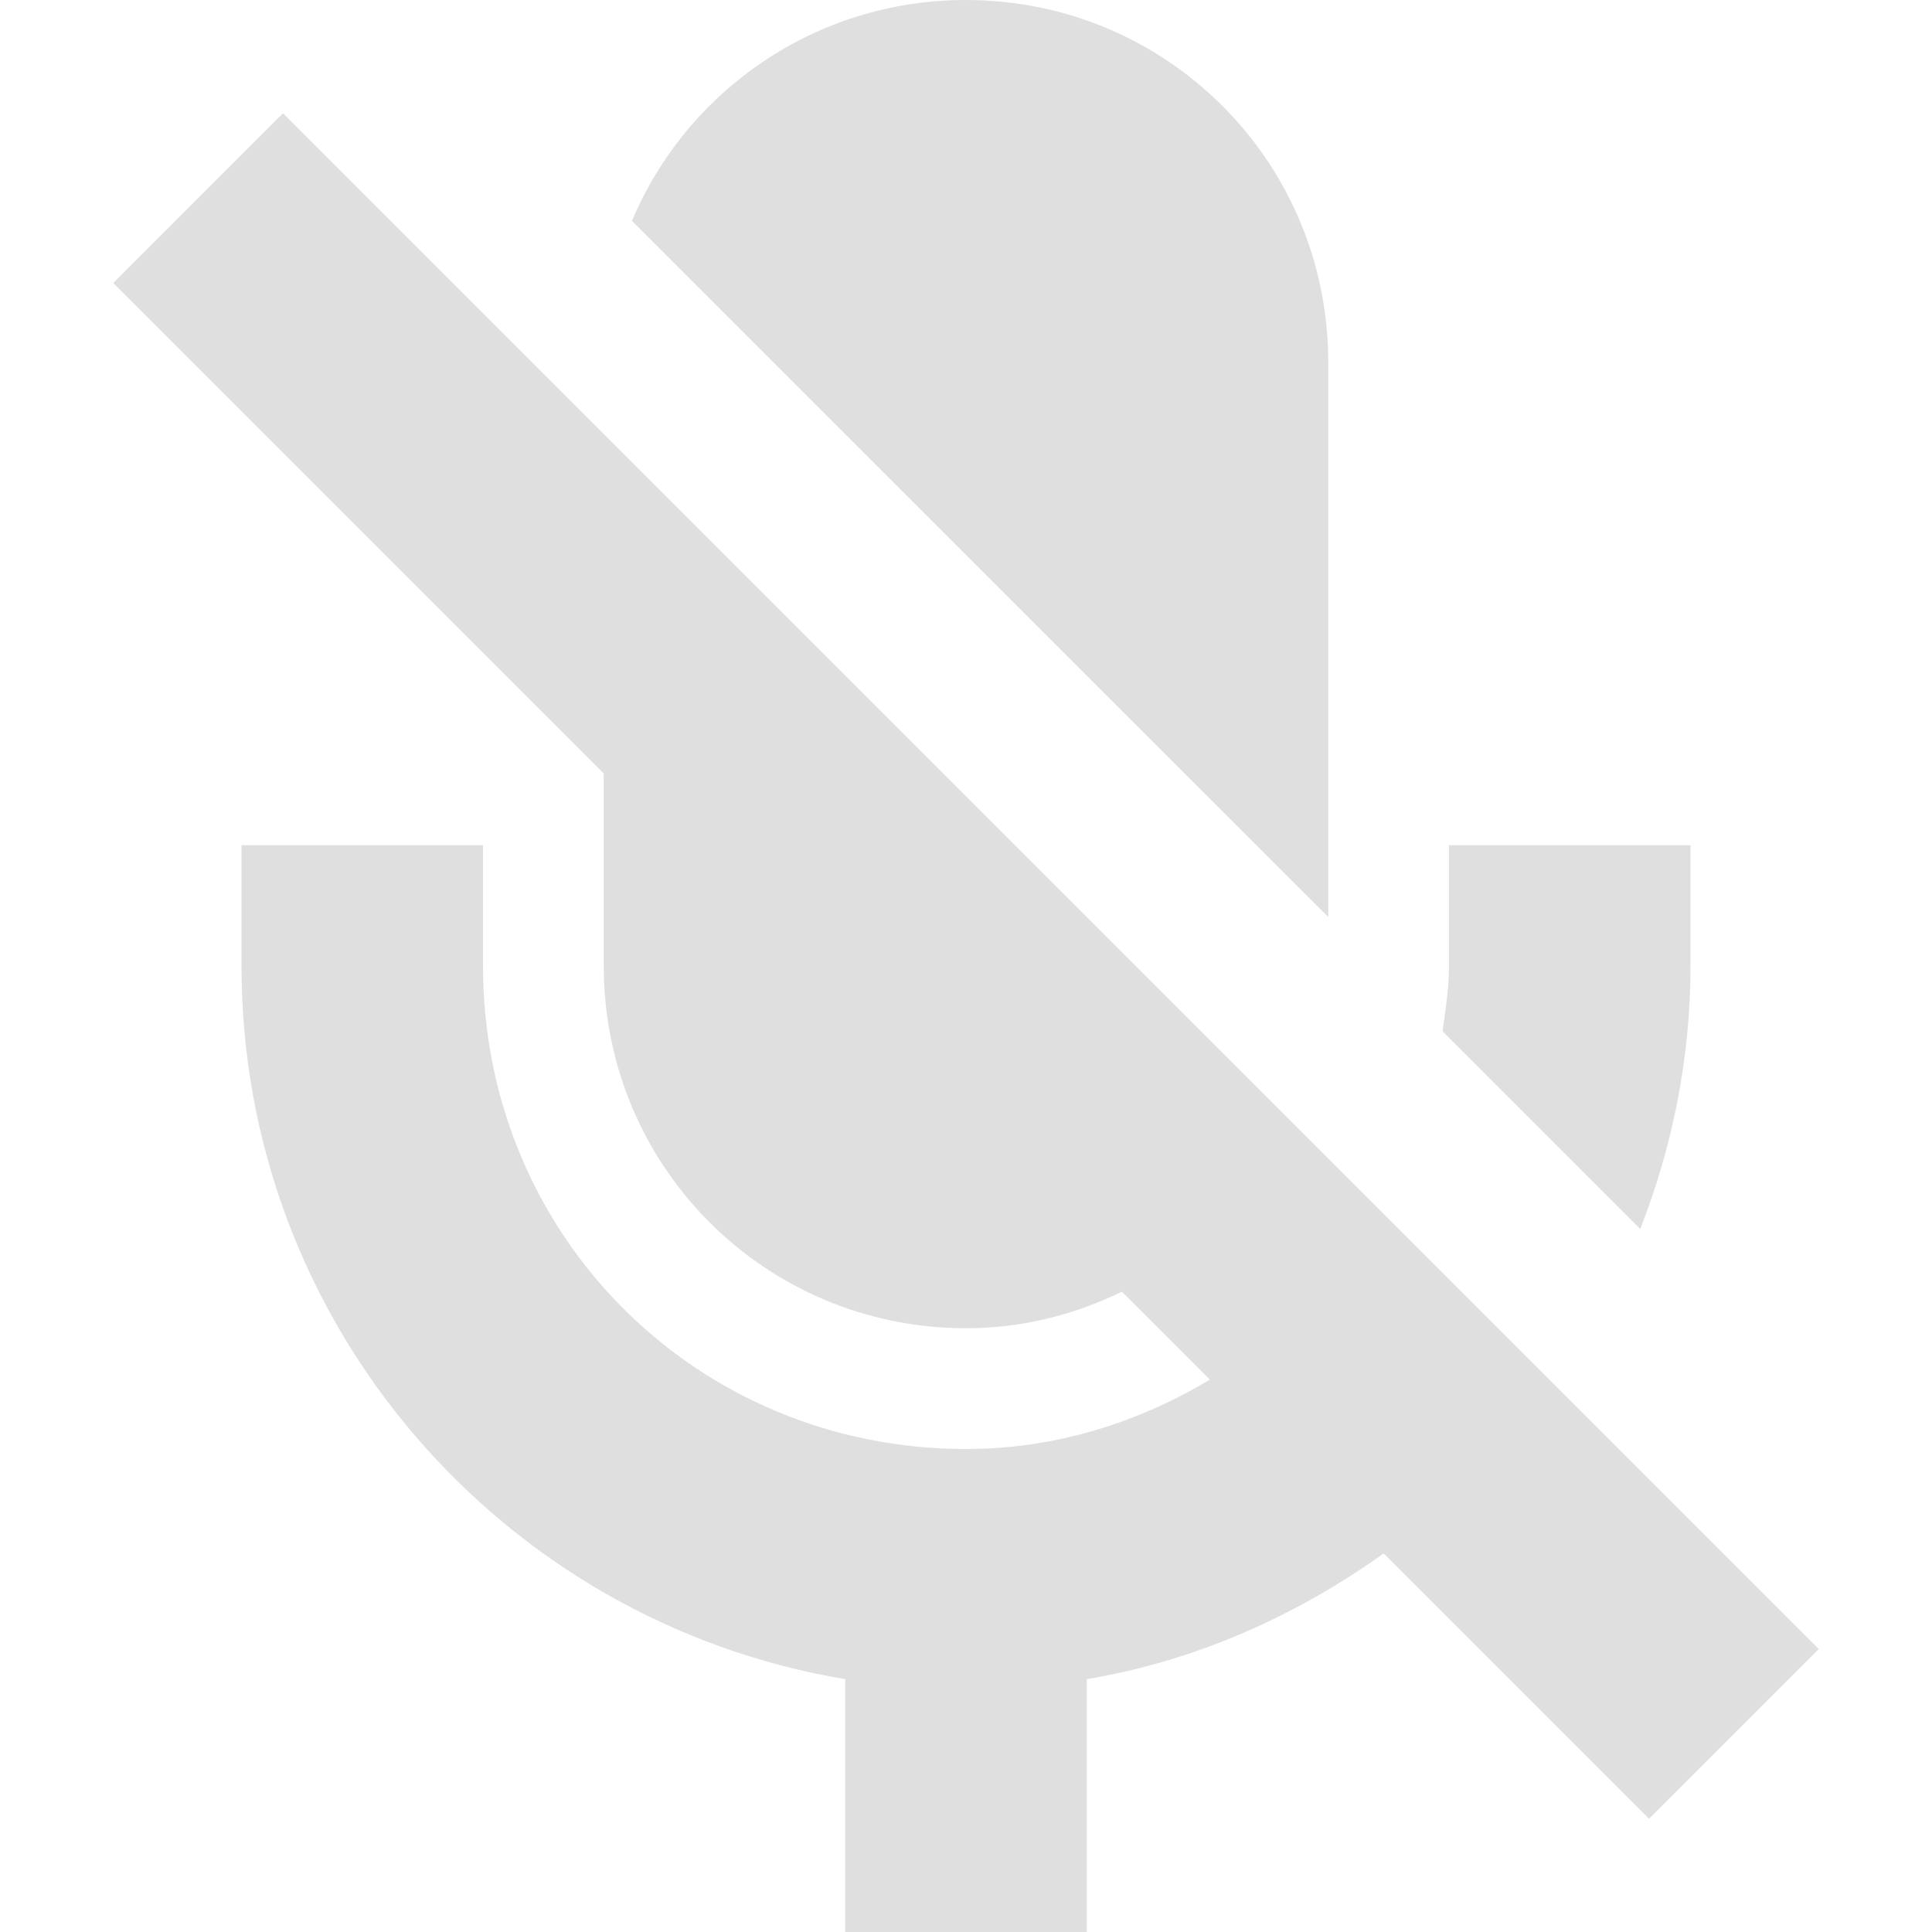
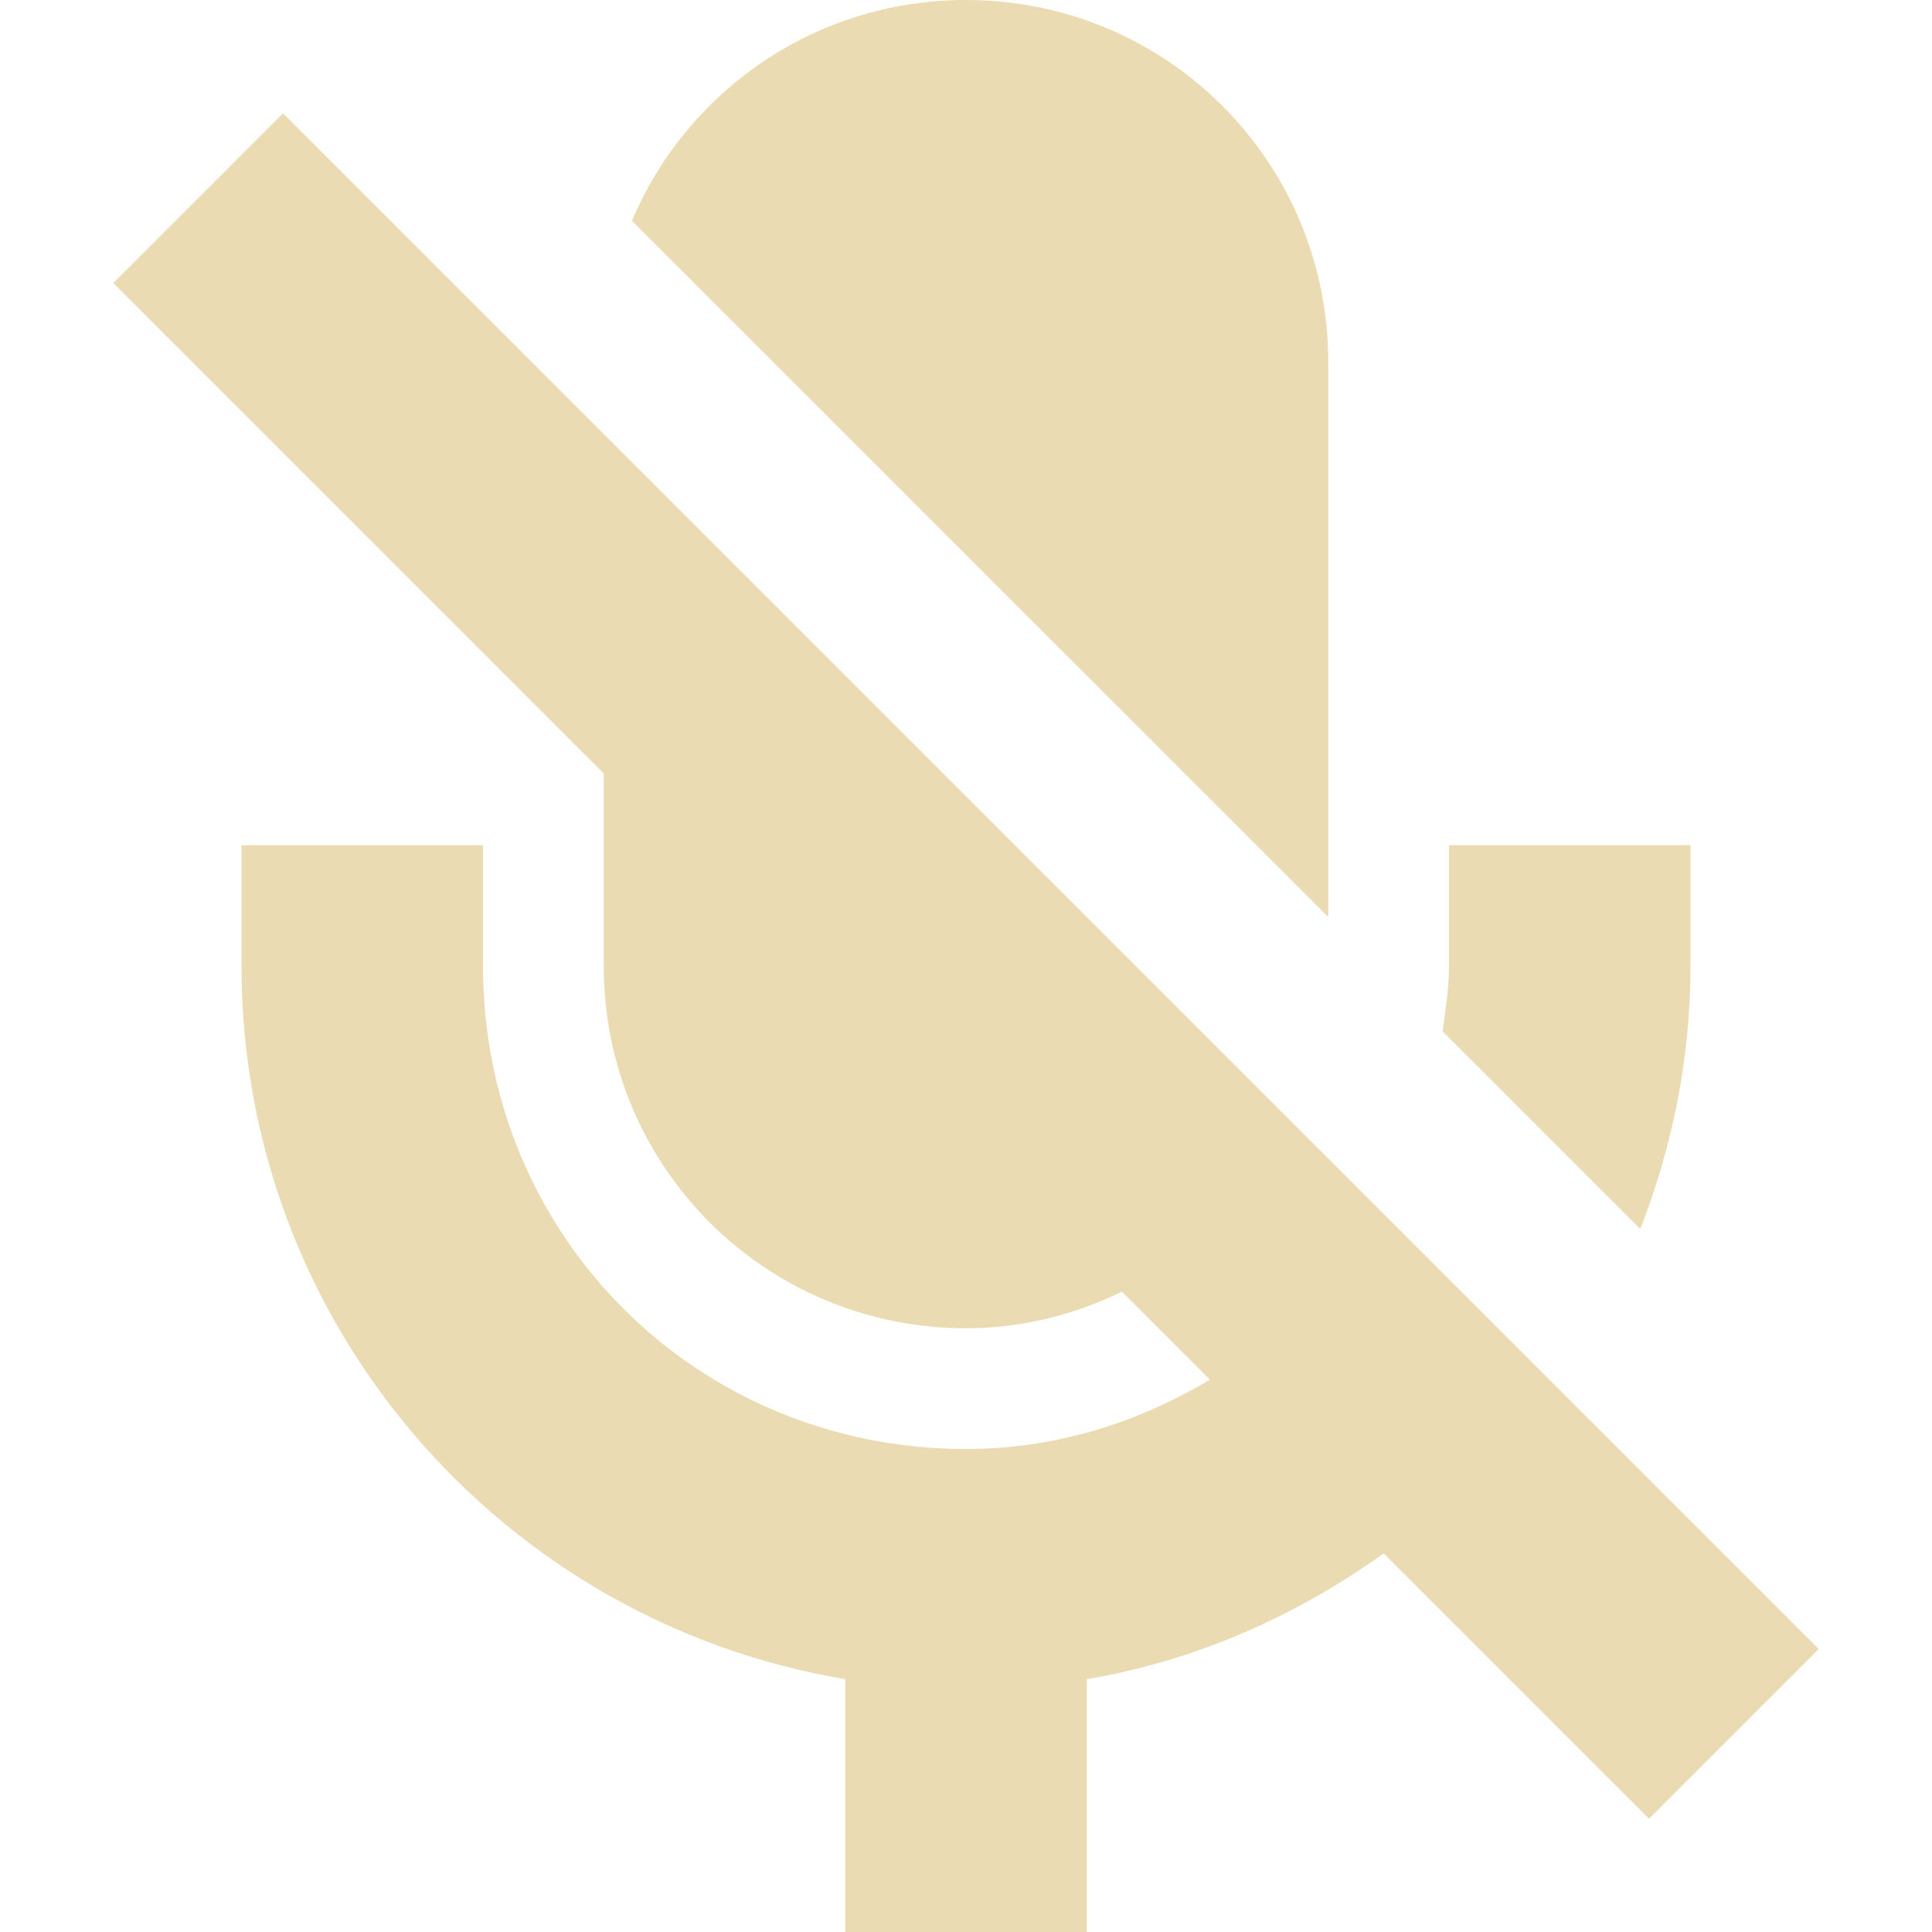
<svg xmlns="http://www.w3.org/2000/svg" width="16" height="16" version="1.1">
-   <defs>
-     <style id="current-color-scheme" type="text/css">
-    .ColorScheme-Text { color:#dfdfdf; } .ColorScheme-Highlight { color:#4285f4; }
-   </style>
-   </defs>
-   <path style="fill:currentColor" class="ColorScheme-Text" d="M 8,0 C 6.754,0 5.689,0.751 5.234,1.828 V 1.83 L 11,7.594 V 3 C 11,1.338 9.662,0 8,0 Z M 2.344,0.938 0.938,2.344 5,6.406 V 8 C 5,9.662 6.338,11 8,11 8.466,11 8.901,10.887 9.291,10.697 L 10.02,11.426 C 9.428,11.778 8.749,12 8,12 5.767,12 4,10.233 4,8 V 7 H 2 V 8 C 2,10.969 4.162,13.432 7,13.906 V 16 H 9 V 13.906 C 9.91,13.754 10.738,13.379 11.459,12.865 L 13.656,15.062 15.062,13.656 2.344,0.938 Z M 12,7 V 8 C 12,8.186 11.971,8.362 11.947,8.541 L 13.584,10.178 C 13.848,9.502 14,8.769 14,8 V 7 Z" />
+   <path style="fill:#ebdbb2" d="M 8,0 C 6.754,0 5.689,0.751 5.234,1.828 V 1.83 L 11,7.594 V 3 C 11,1.338 9.662,0 8,0 Z M 2.344,0.938 0.938,2.344 5,6.406 V 8 C 5,9.662 6.338,11 8,11 8.466,11 8.901,10.887 9.291,10.697 L 10.02,11.426 C 9.428,11.778 8.749,12 8,12 5.767,12 4,10.233 4,8 V 7 H 2 V 8 C 2,10.969 4.162,13.432 7,13.906 V 16 H 9 V 13.906 C 9.91,13.754 10.738,13.379 11.459,12.865 L 13.656,15.062 15.062,13.656 2.344,0.938 Z M 12,7 V 8 C 12,8.186 11.971,8.362 11.947,8.541 L 13.584,10.178 C 13.848,9.502 14,8.769 14,8 V 7 Z" />
</svg>
